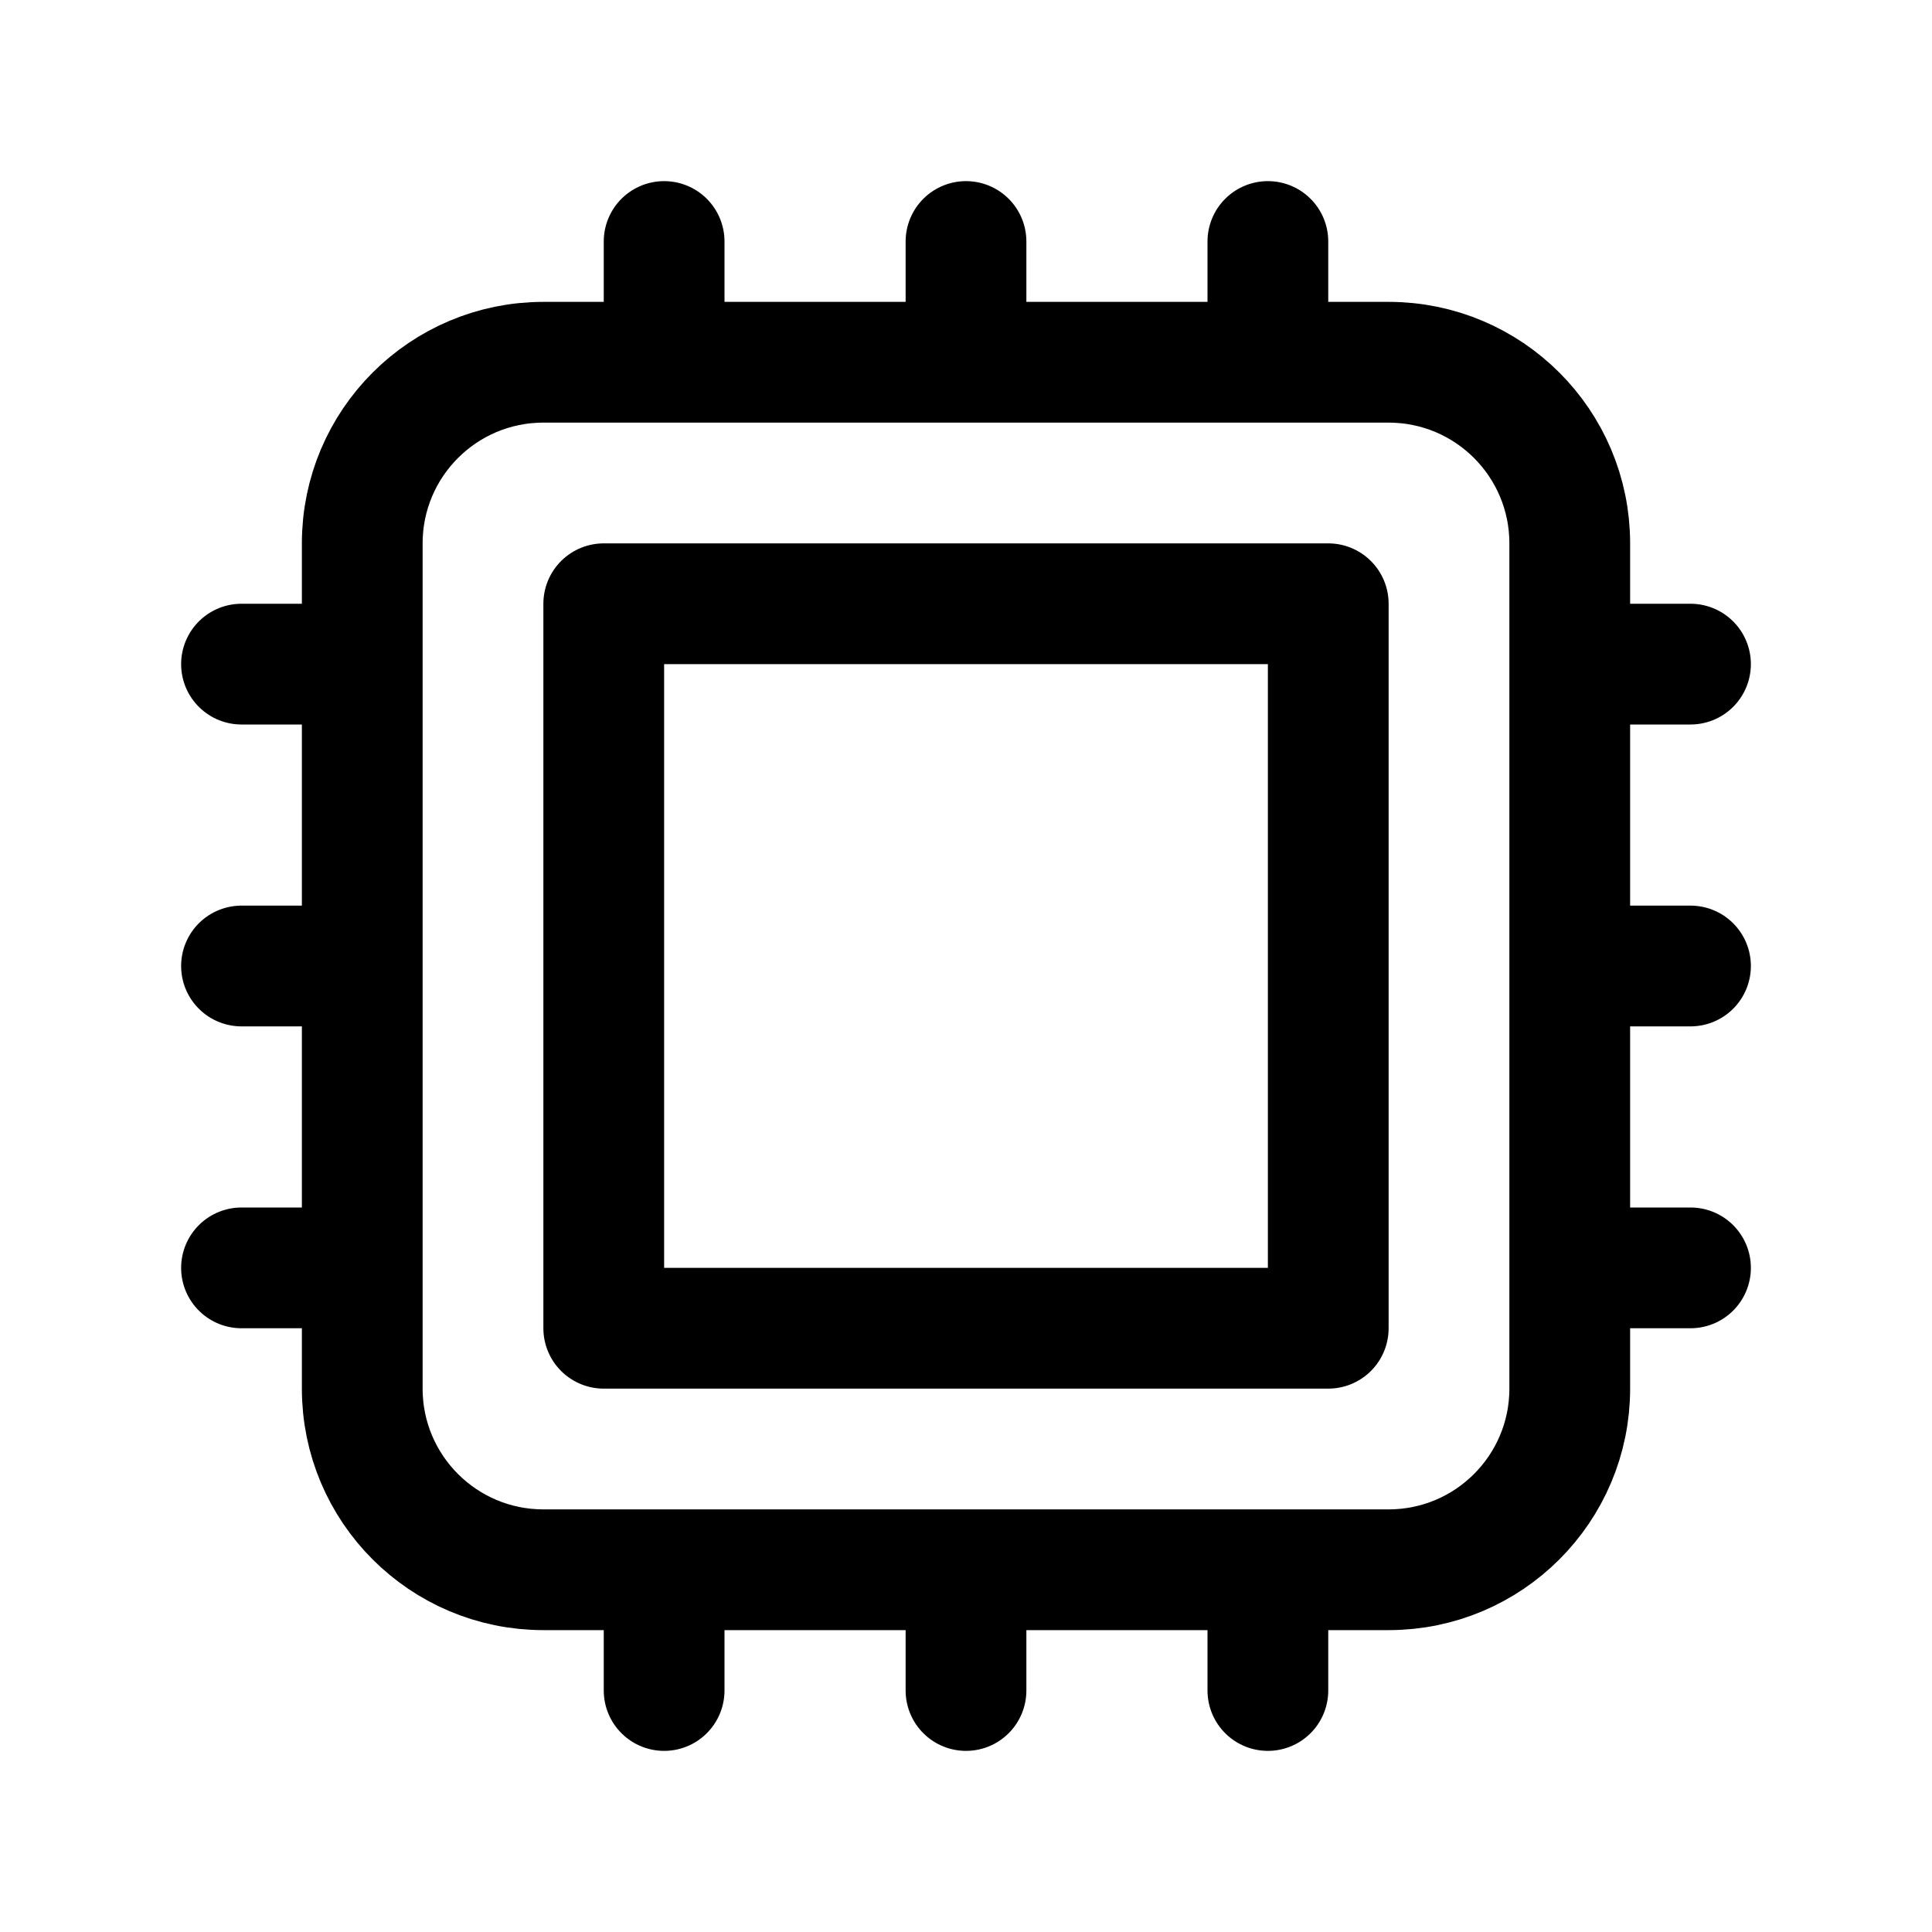
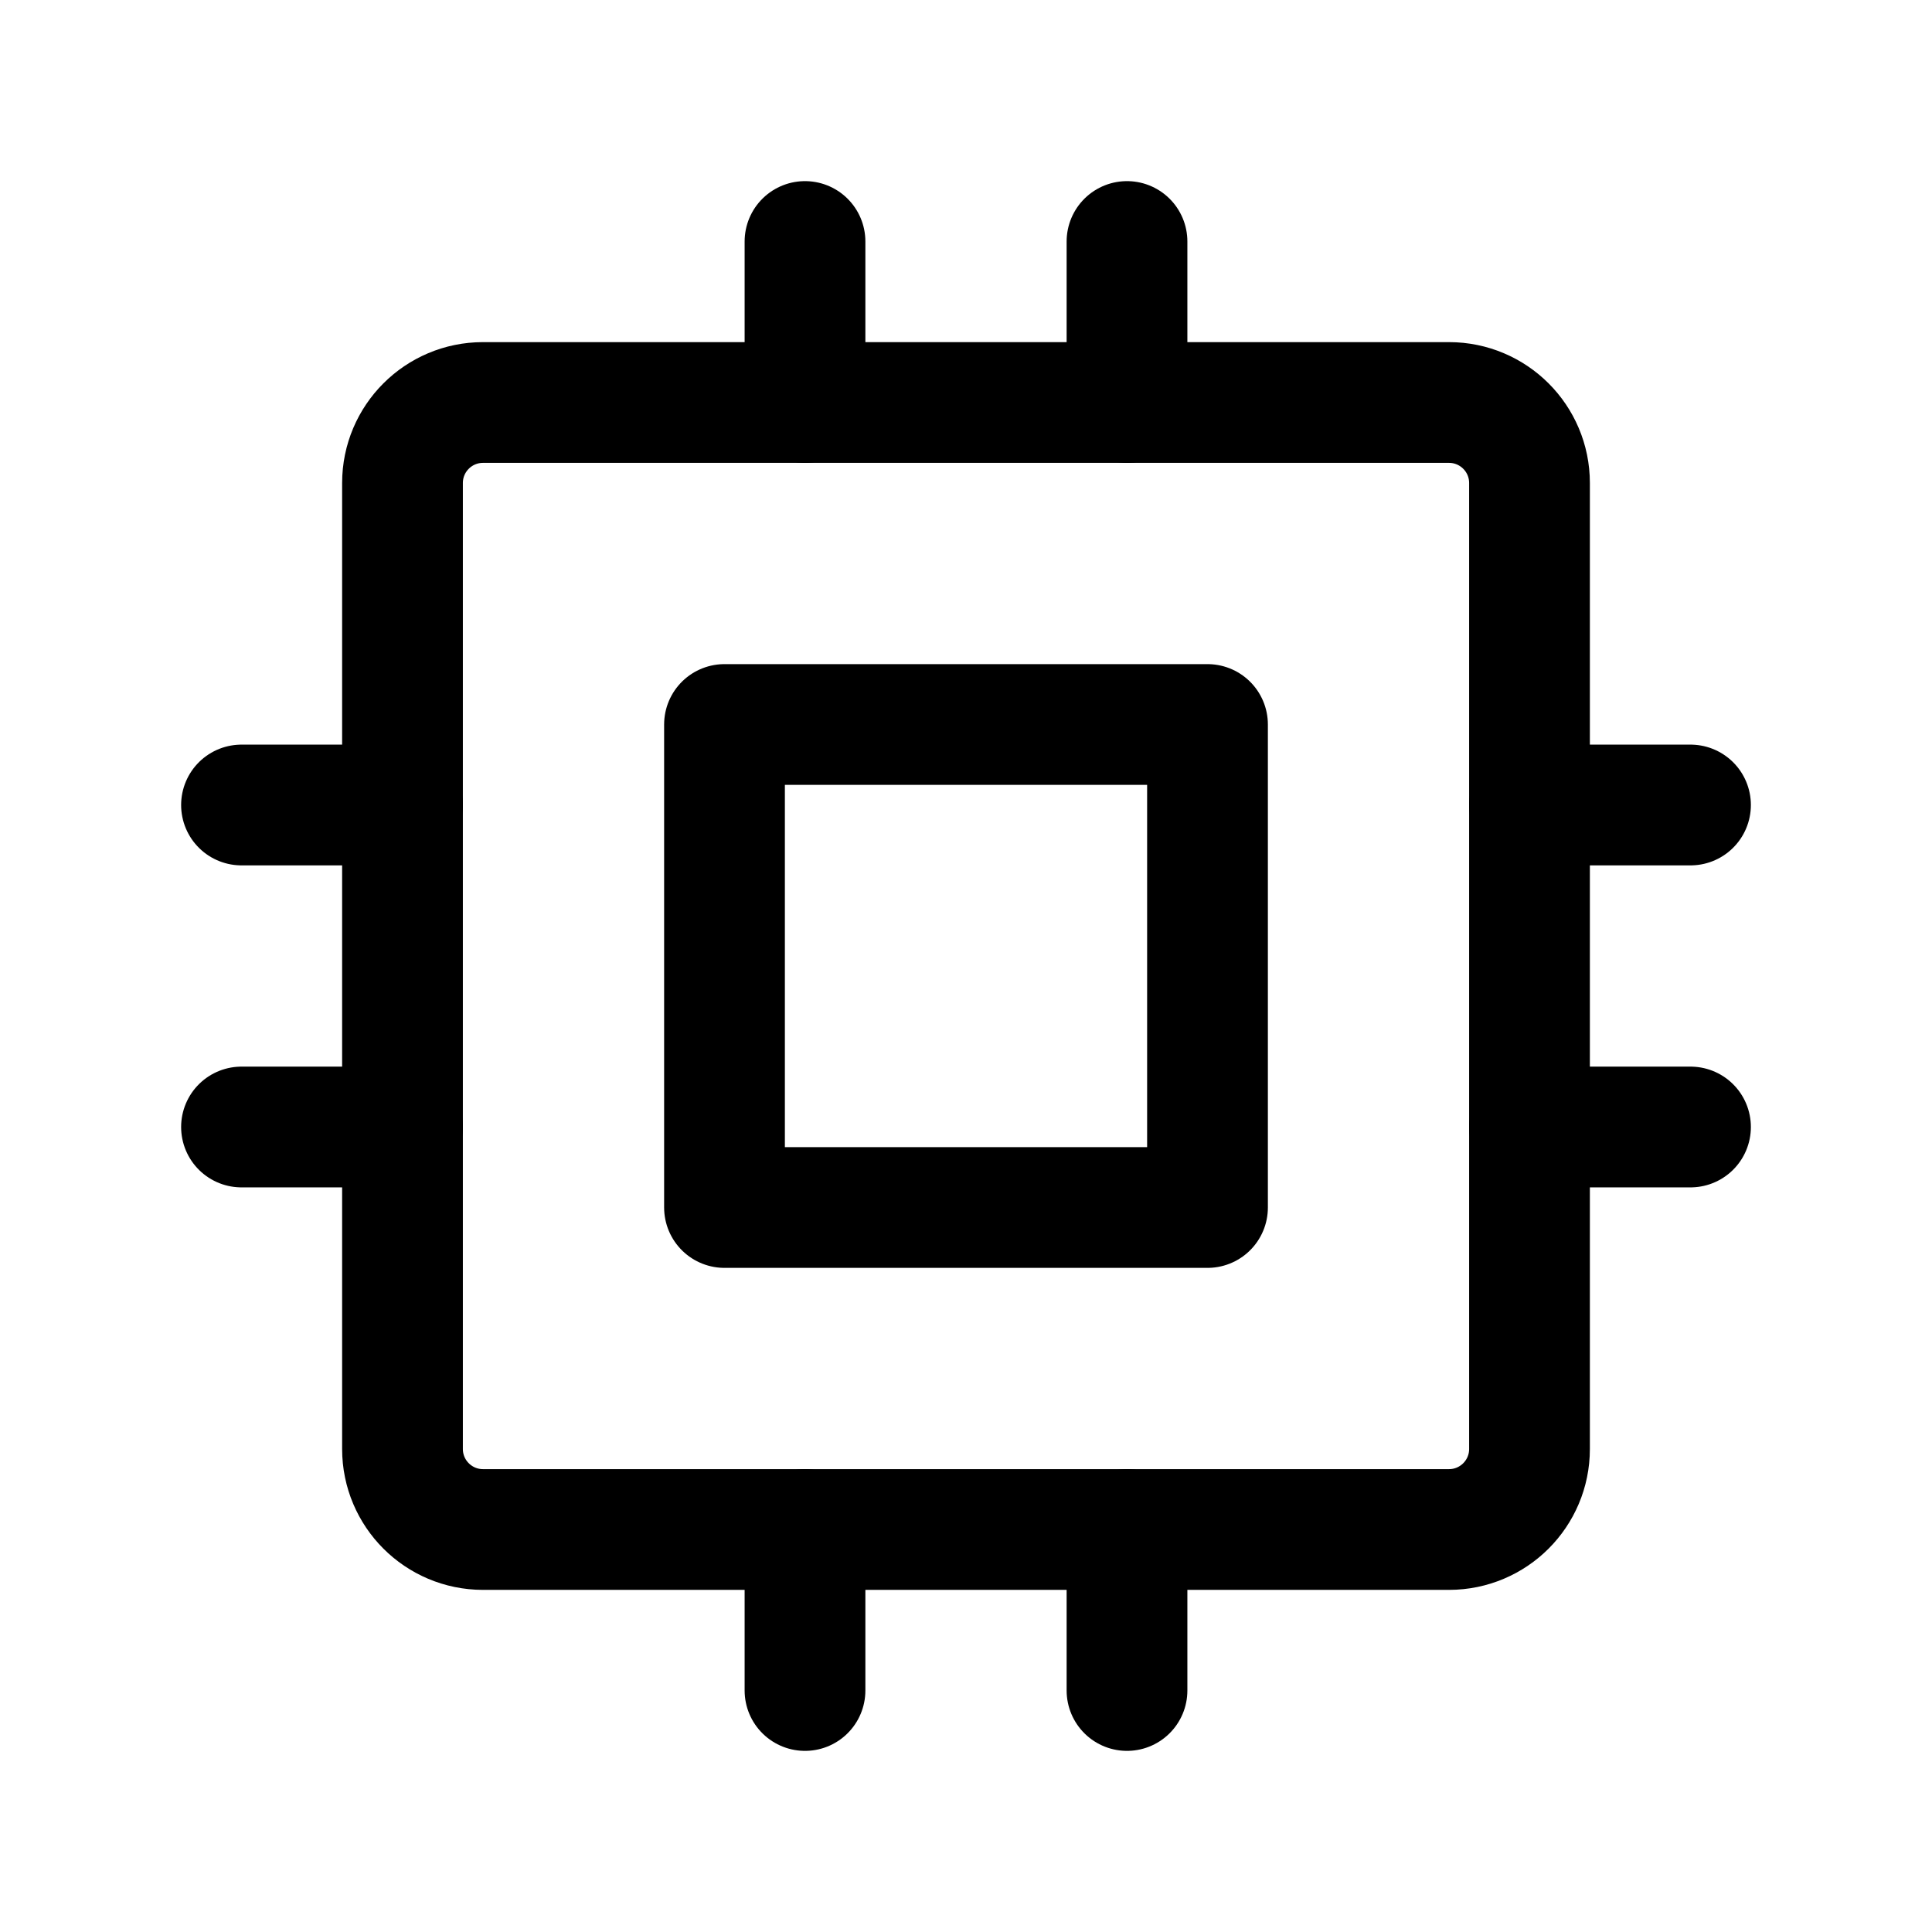
- <svg xmlns="http://www.w3.org/2000/svg" fill="none" viewBox="0 0 24 24" stroke-width="1.5" stroke="currentColor" class="w-6 h-6">
-   <path stroke-linecap="round" stroke-linejoin="round" d="M8.25 3v1.5M4.5 8.25H3m18 0h-1.5M4.5 12H3m18 0h-1.5m-15 3.75H3m18 0h-1.5M8.25 19.5V21M12 3v1.5m0 15V21m3.75-18v1.5m0 15V21m-9-1.5h10.5a2.25 2.25 0 002.25-2.25V6.75a2.25 2.25 0 00-2.25-2.25H6.75A2.25 2.25 0 004.5 6.75v10.5a2.25 2.25 0 002.25 2.25zm.75-12h9v9h-9v-9z" />
+ <svg xmlns="http://www.w3.org/2000/svg" class="icon icon-tabler icon-tabler-cpu" width="24" height="24" viewBox="0 0 24 24" stroke-width="1.5" stroke="currentColor" fill="none" stroke-linecap="round" stroke-linejoin="round">
+   <path stroke="none" d="M0 0h24v24H0z" fill="none" />
+   <path d="M5 5m0 1a1 1 0 0 1 1 -1h12a1 1 0 0 1 1 1v12a1 1 0 0 1 -1 1h-12a1 1 0 0 1 -1 -1z" />
+   <path d="M9 9h6v6h-6z" />
+   <path d="M3 10h2" />
+   <path d="M3 14h2" />
+   <path d="M10 3v2" />
+   <path d="M14 3v2" />
+   <path d="M21 10h-2" />
+   <path d="M21 14h-2" />
+   <path d="M14 21v-2" />
+   <path d="M10 21v-2" />
</svg>
